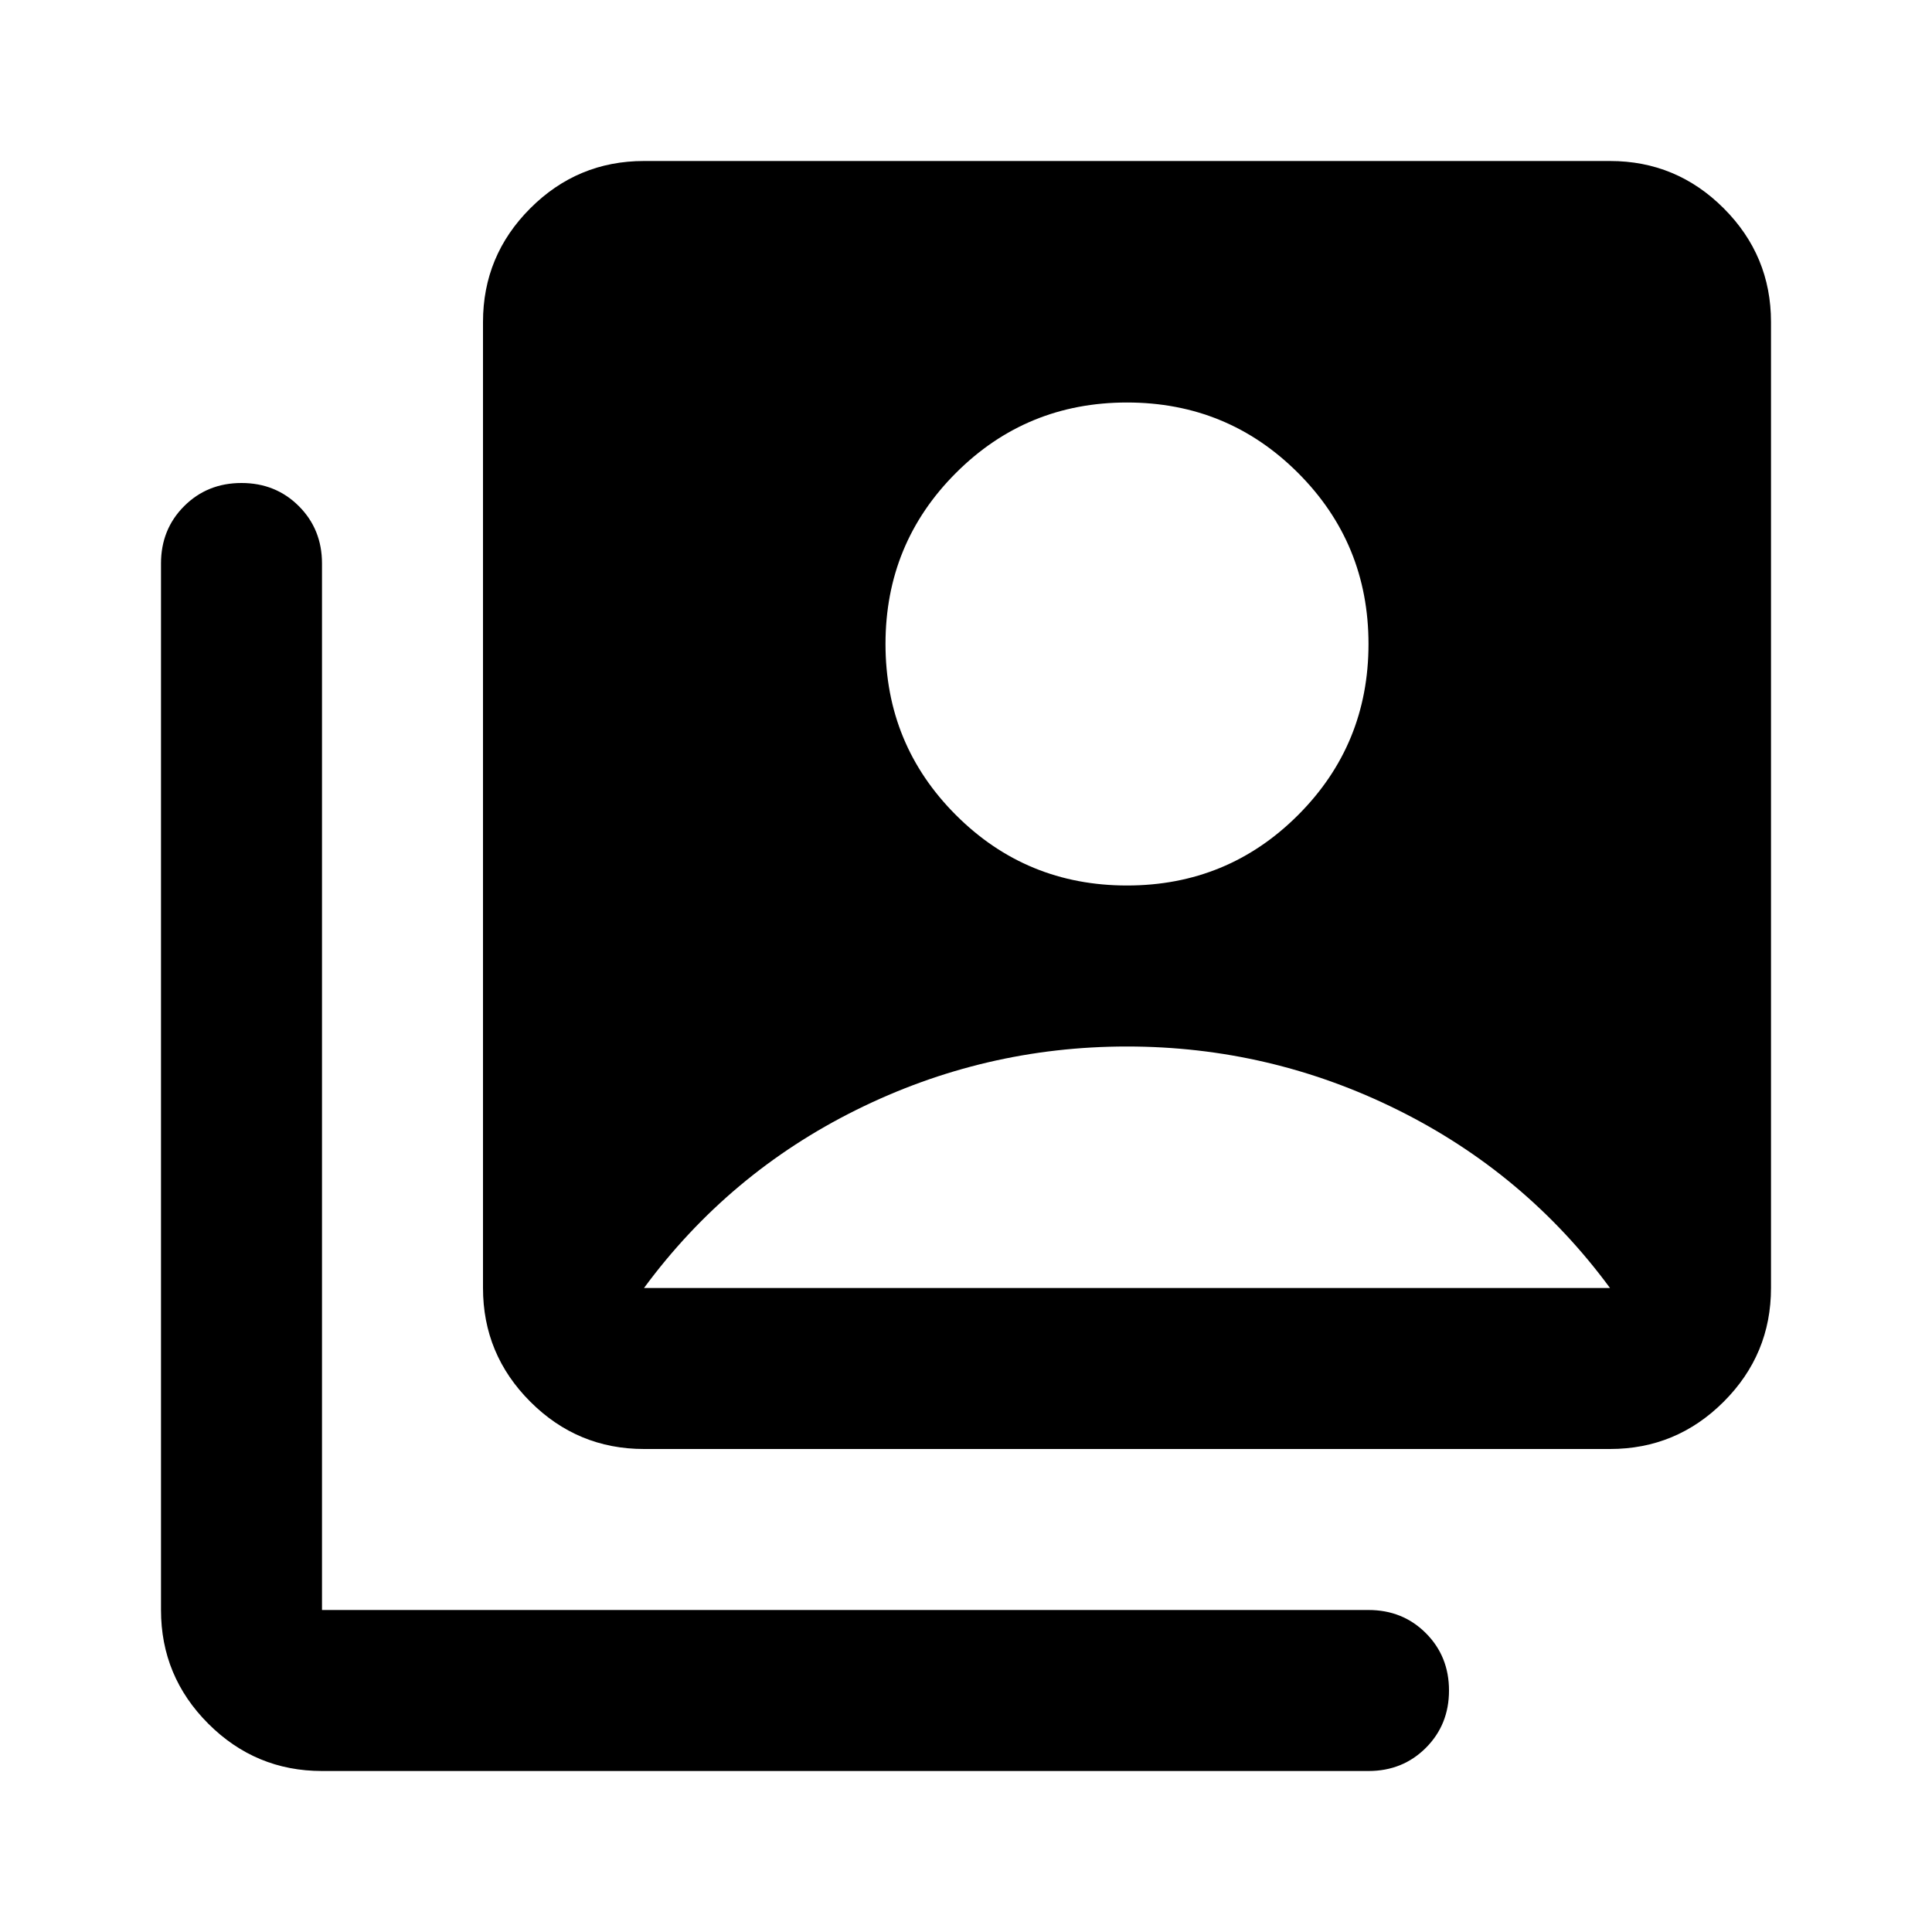
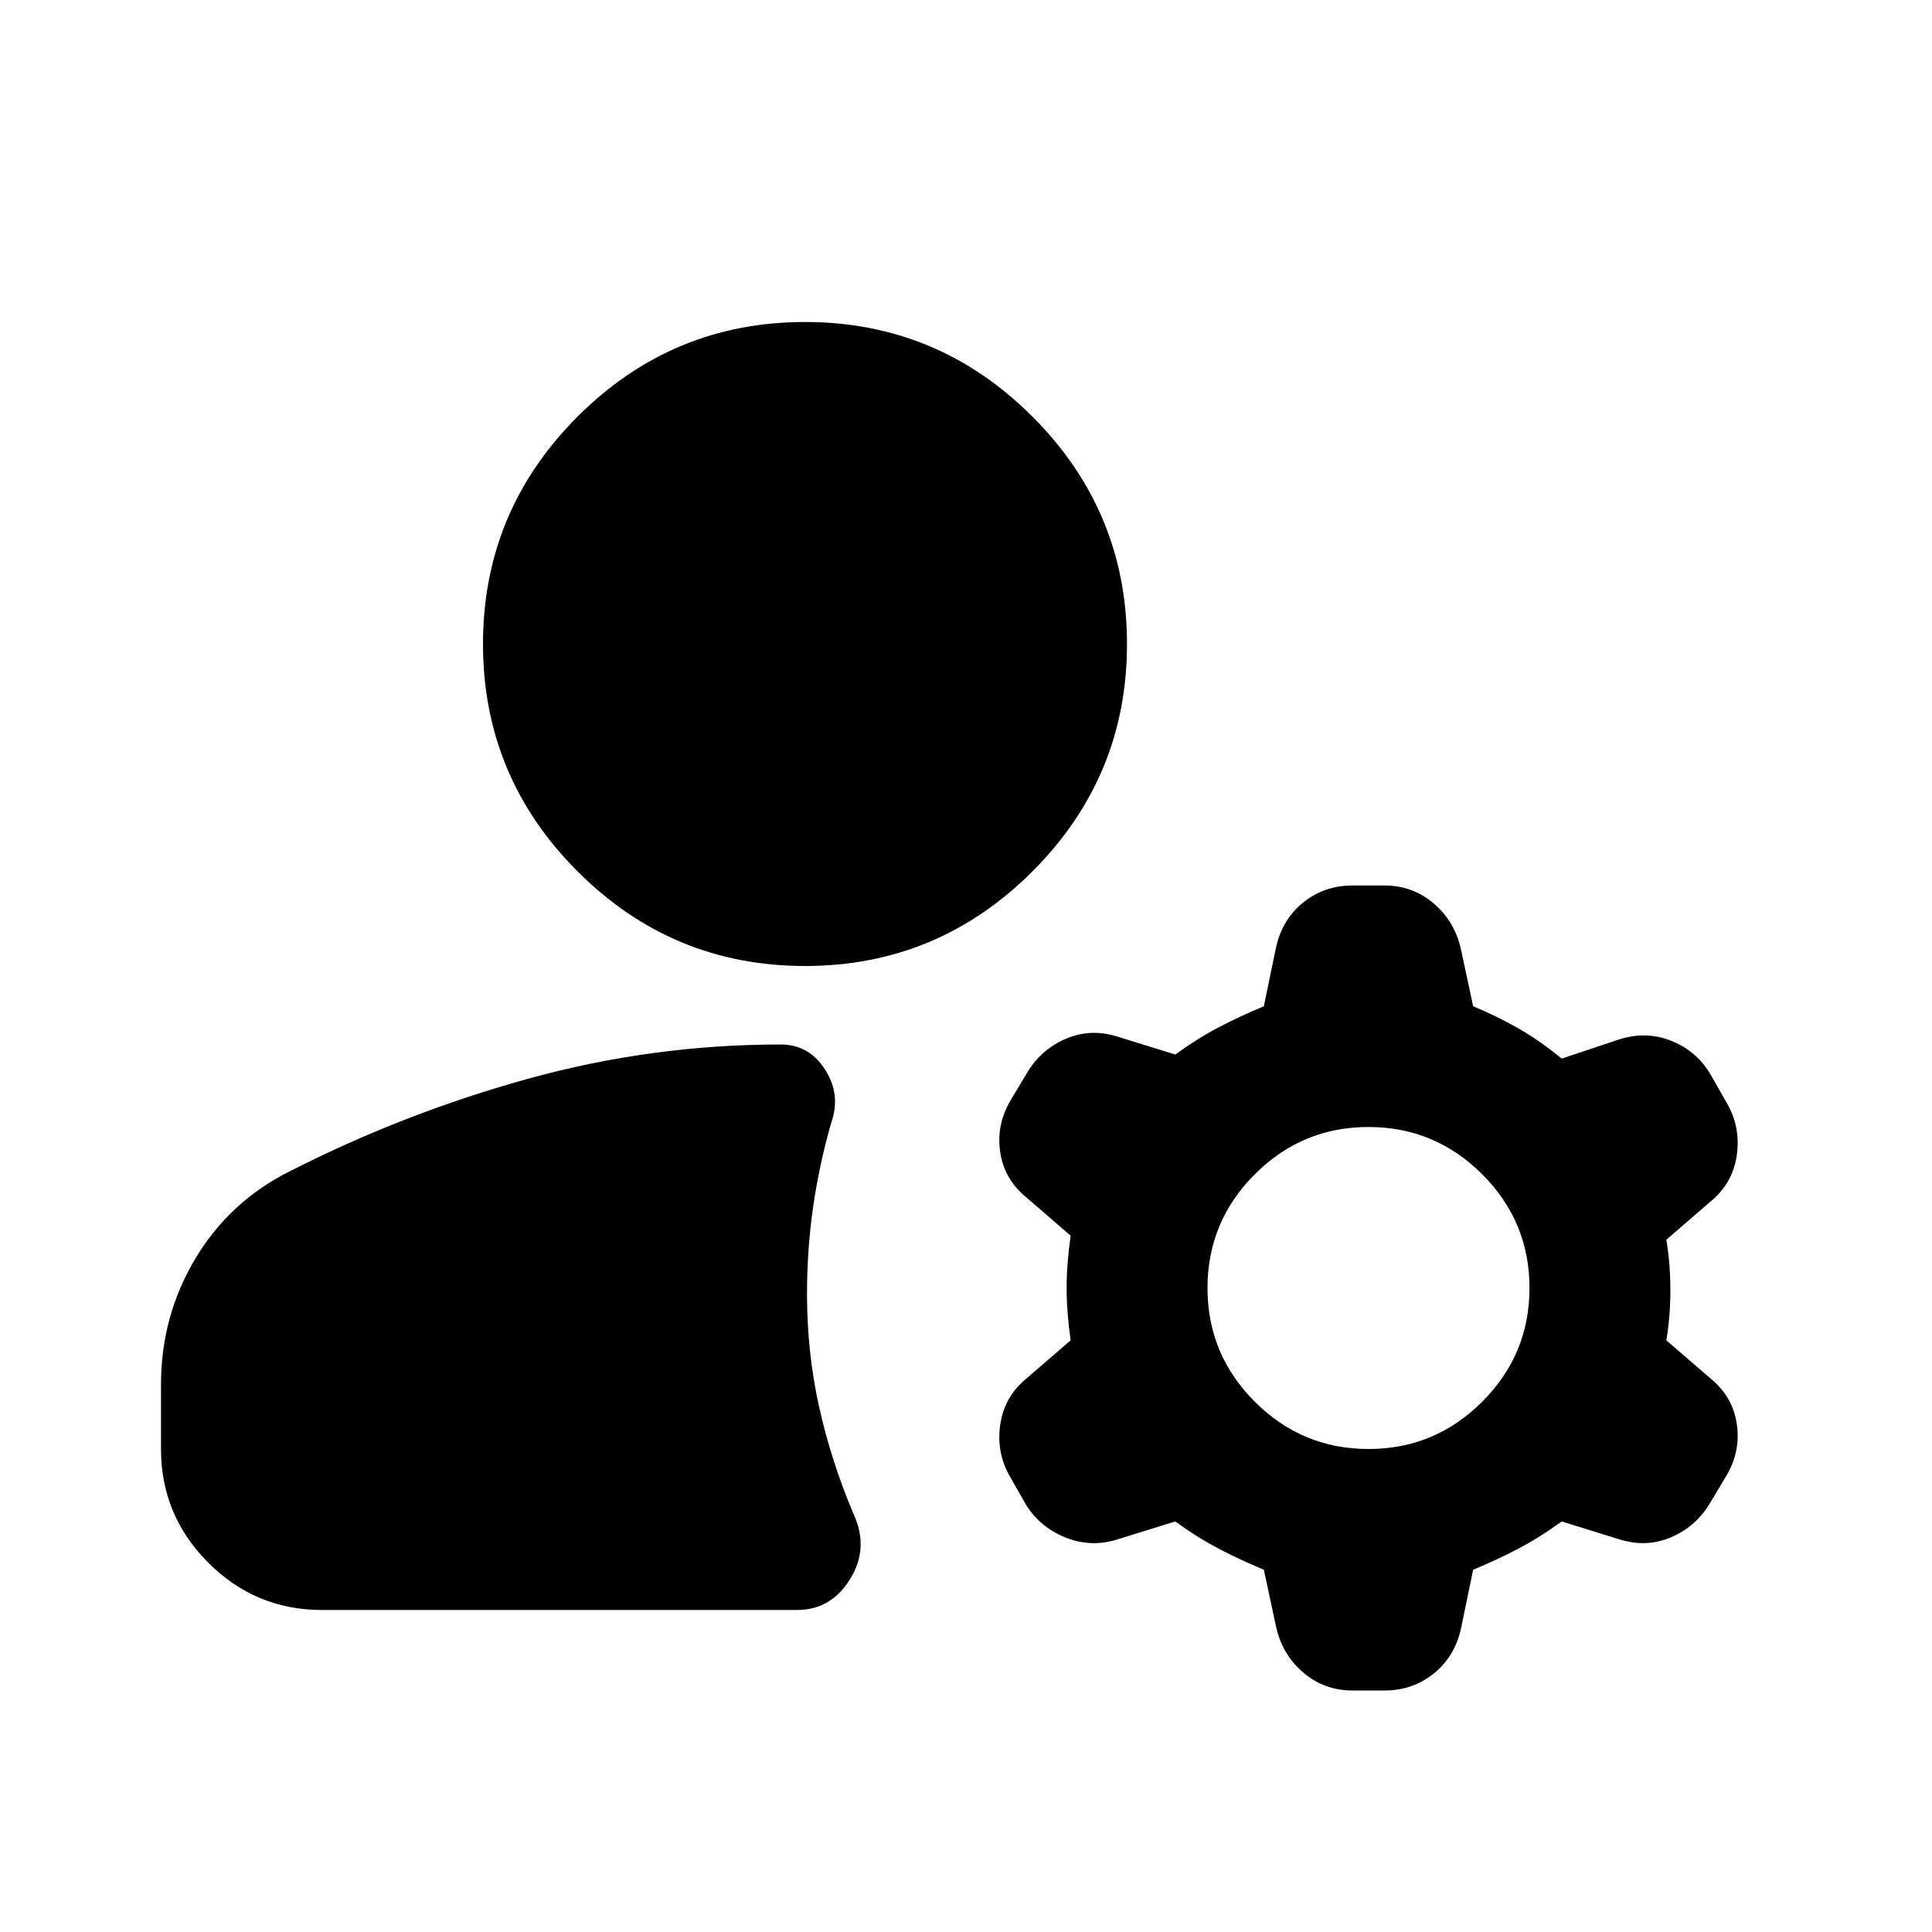
<svg xmlns="http://www.w3.org/2000/svg" width="24" height="24" viewBox="0 -960 960 960">
-   <path fill="currentColor" d="M560-520q50 0 85-35t35-85q0-50-35-85t-85-35q-50 0-85 35t-35 85q0 50 35 85t85 35ZM320-240q-33 0-56.5-23.5T240-320v-480q0-33 23.5-56.5T320-880h480q33 0 56.5 23.5T880-800v480q0 33-23.5 56.5T800-240H320ZM160-80q-33 0-56.5-23.5T80-160v-520q0-17 11.5-28.5T120-720q17 0 28.5 11.5T160-680v520h520q17 0 28.5 11.5T720-120q0 17-11.5 28.5T680-80H160Zm160-240h480q-42-57-105.5-88.5T560-440q-71 0-134.5 31.5T320-320Z" />
+   <path fill="currentColor" d="M80-240v-32q0-34 17-62.5t47-43.5q57-29 118.5-46T388-441q14 0 22 12.5t3 26.5q-6 21-9 42t-3 43q0 29 6 56t17 53q8 17-1.5 32.5T396-160H160q-33 0-56.5-23.5T80-240Zm600 0q33 0 56.5-23.5T760-320q0-33-23.5-56.5T680-400q-33 0-56.5 23.5T600-320q0 33 23.5 56.5T680-240ZM400-480q-66 0-113-47t-47-113q0-66 47-113t113-47q66 0 113 47t47 113q0 66-47 113t-113 47Zm234 328-6-28q-12-5-22.5-10.5T584-204l-29 9q-13 4-25.5-1T510-212l-8-14q-7-12-5-26t13-23l22-19q-2-14-2-26t2-26l-22-19q-11-9-13-22.5t5-25.5l9-15q7-11 19-16t25-1l29 9q11-8 21.5-13.5T628-460l6-29q3-14 13.5-22.5T672-520h16q14 0 24.5 9t13.5 23l6 28q12 5 22.5 11t21.5 15l27-9q14-5 27 0t20 17l8 14q7 12 5 26t-13 23l-22 19q2 12 2 25t-2 25l22 19q11 9 13 22.5t-5 25.5l-9 15q-7 11-19 16t-25 1l-29-9q-11 8-21.5 13.5T732-180l-6 29q-3 14-13.5 22.5T688-120h-16q-14 0-24.5-9T634-152Z" />
</svg>
